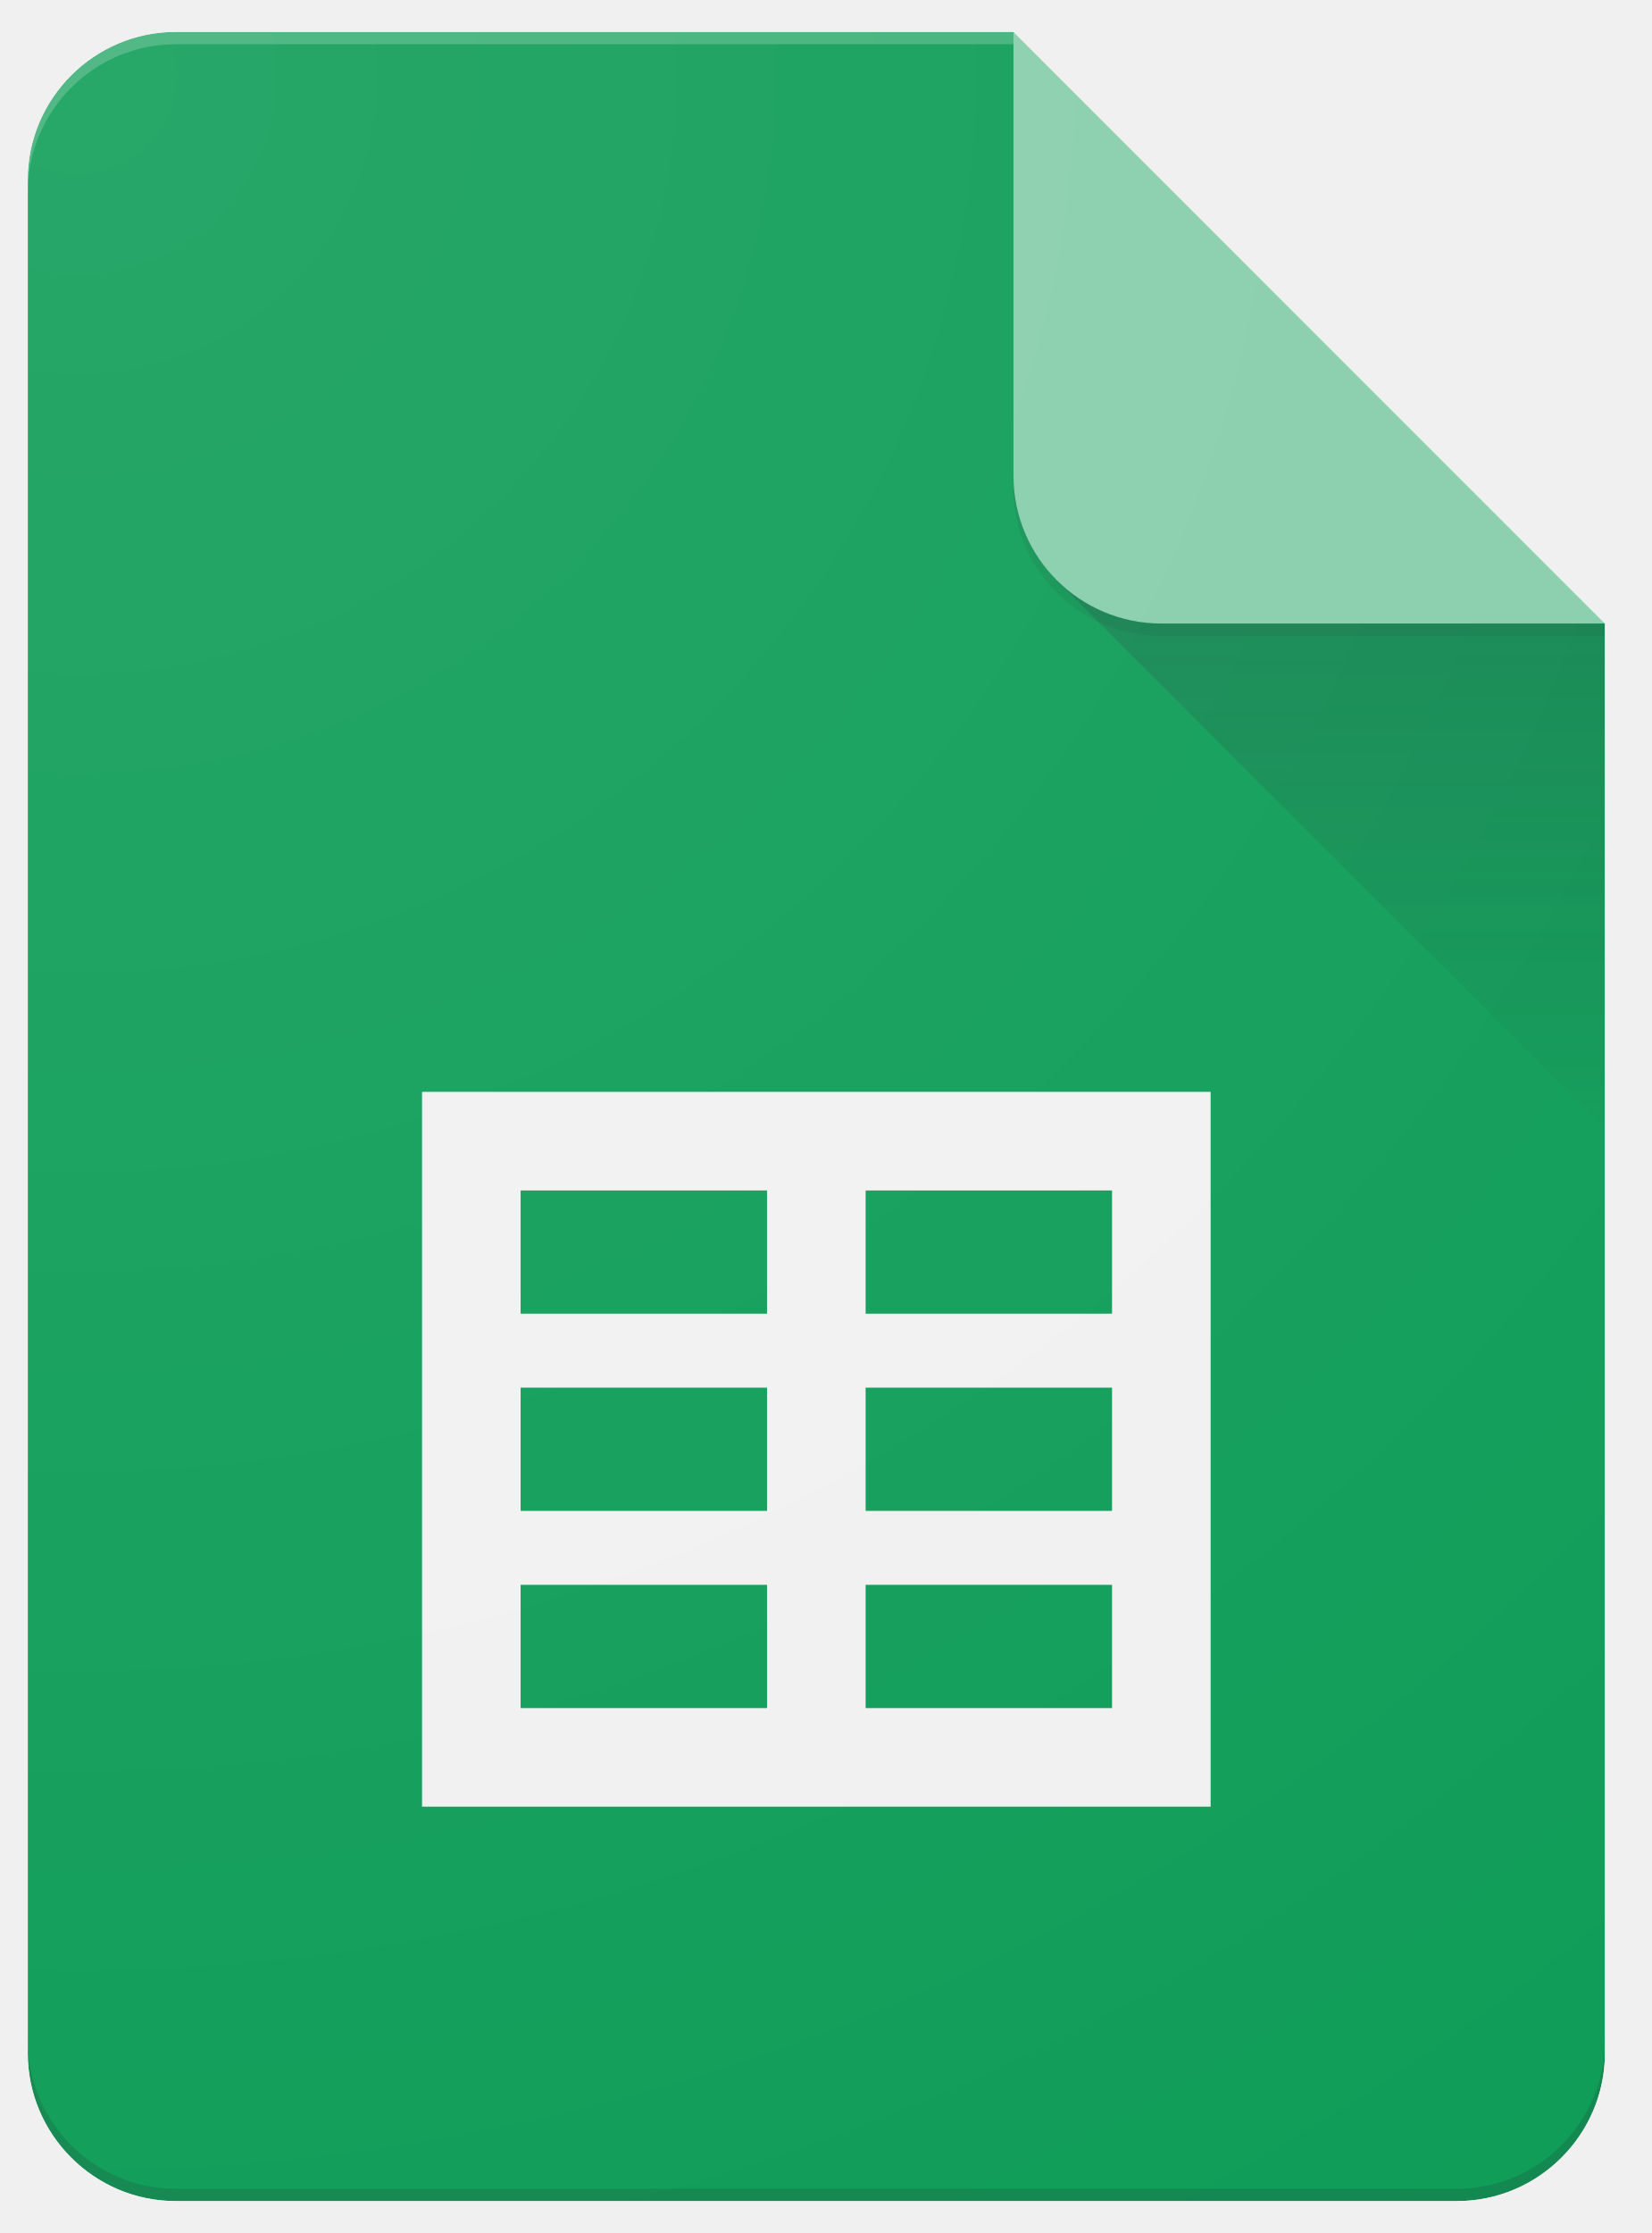
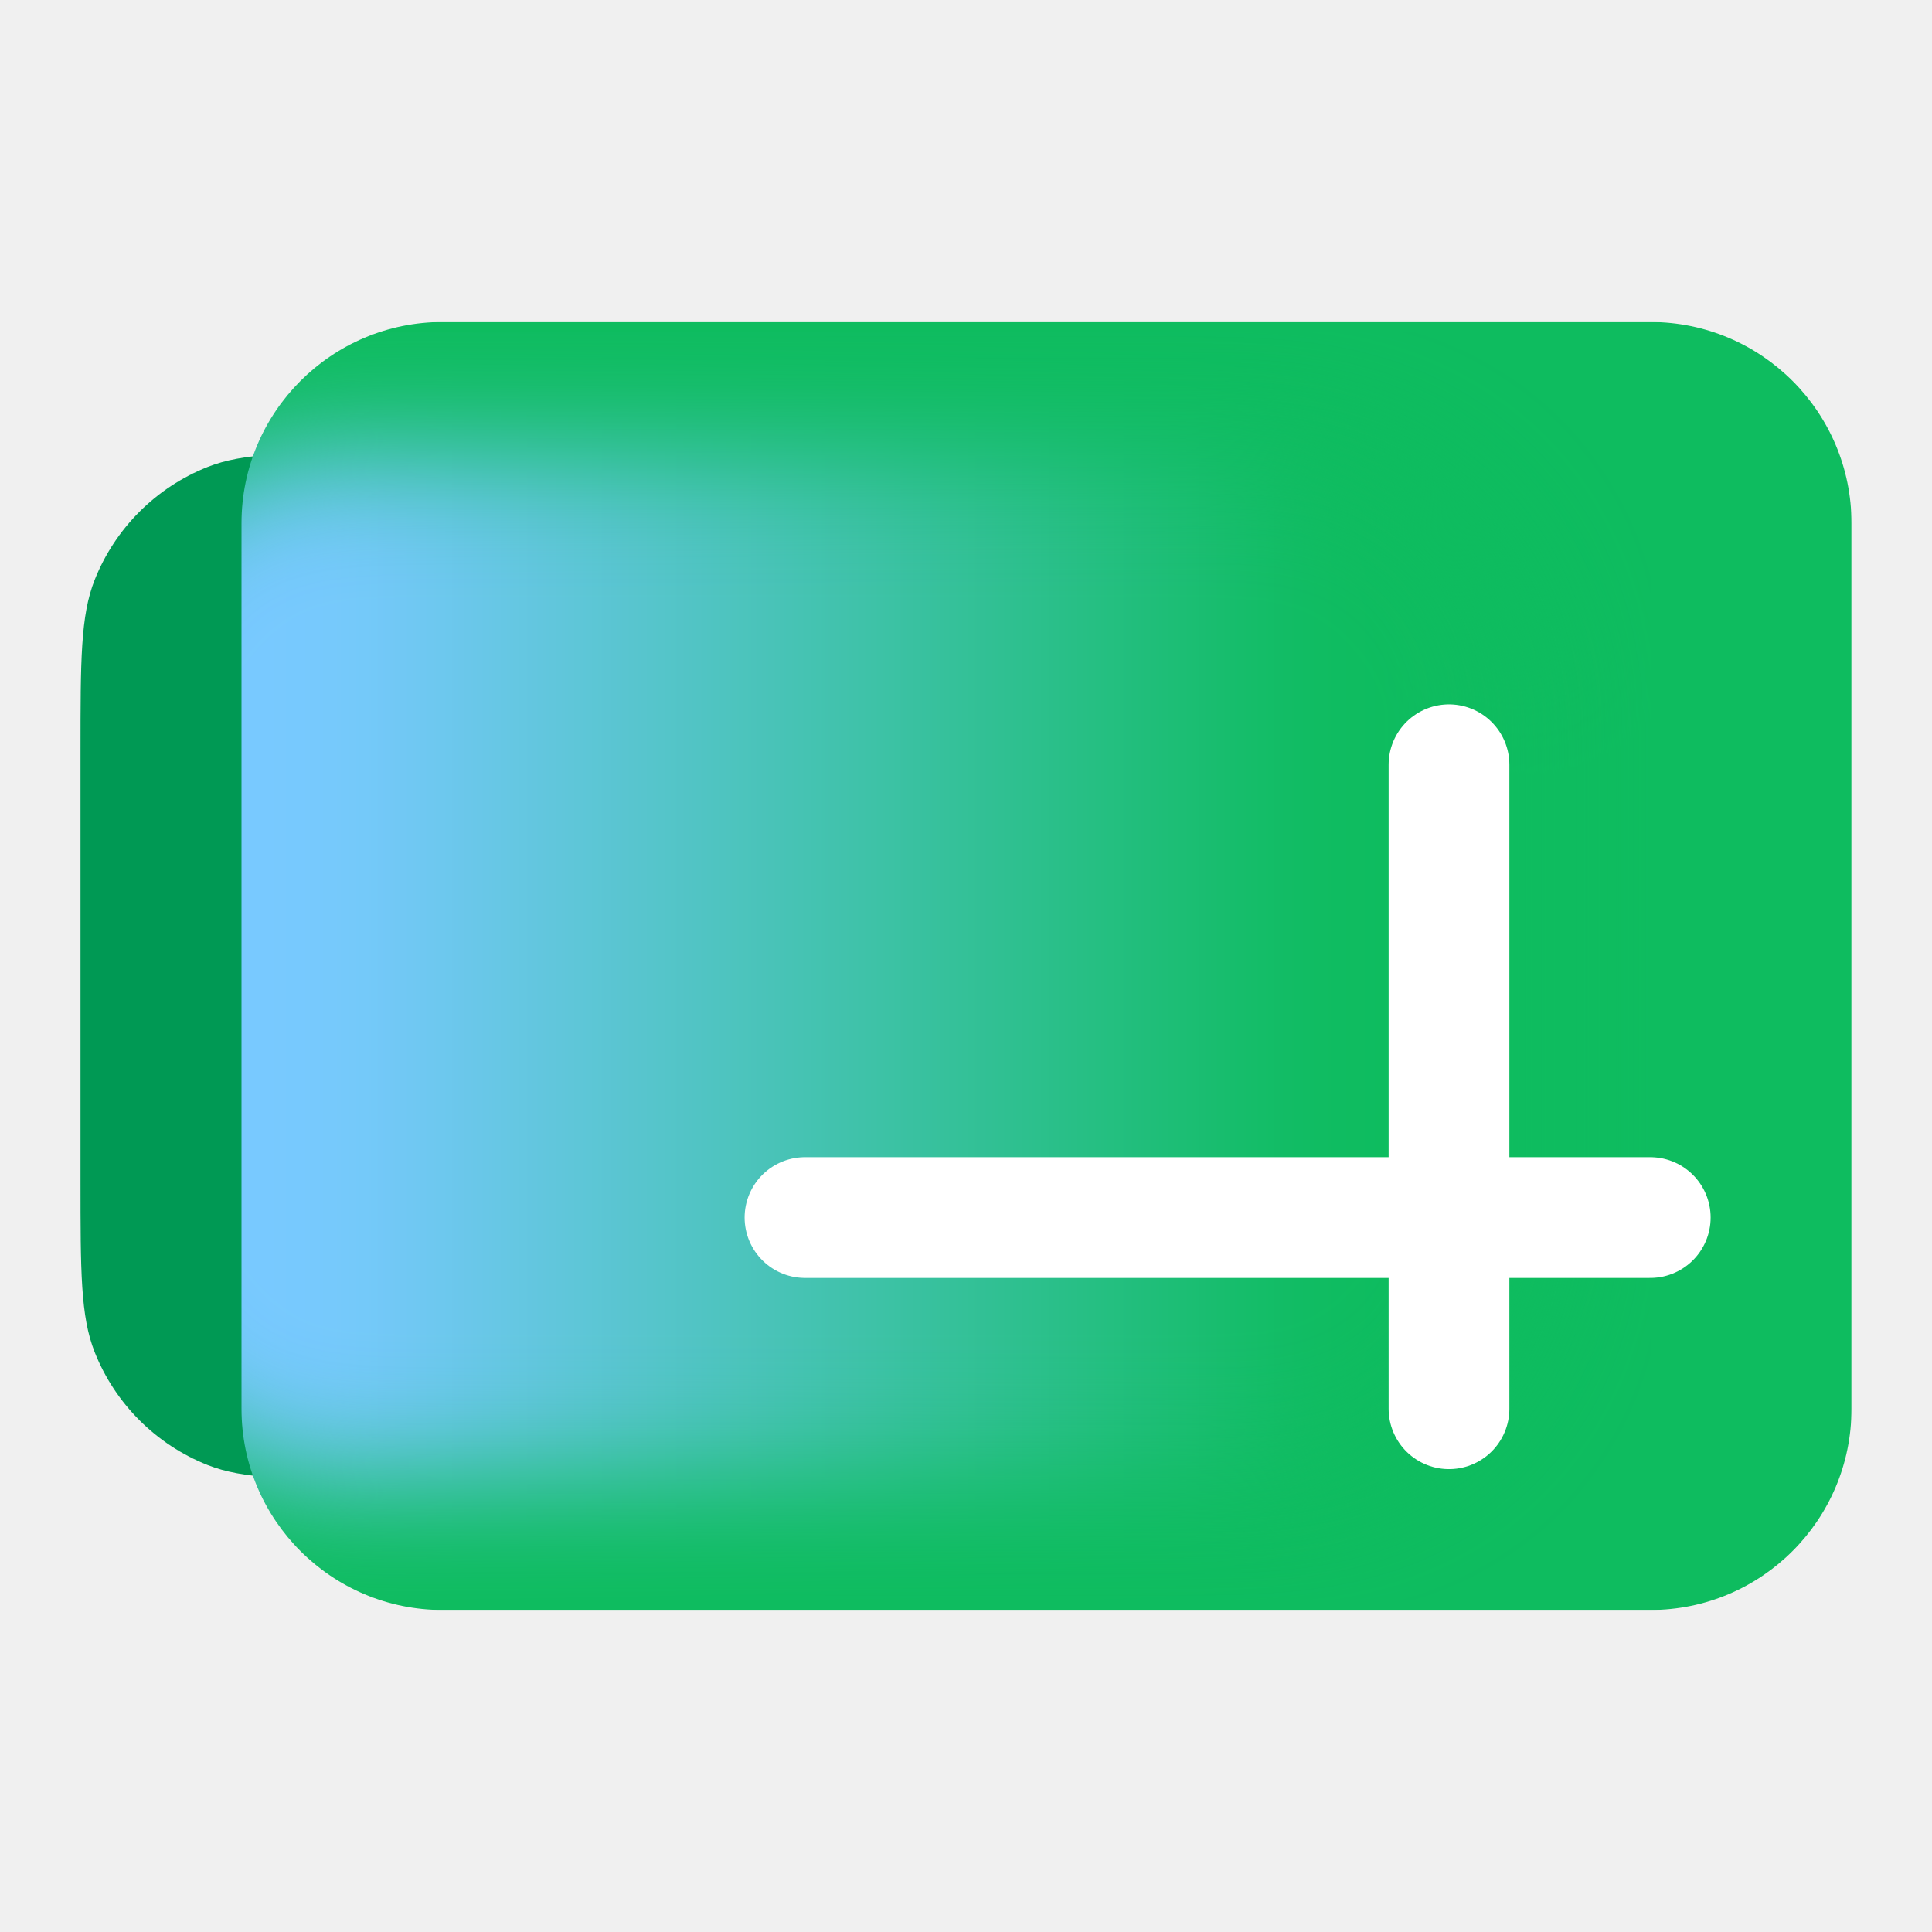
- <svg xmlns="http://www.w3.org/2000/svg" width="74" height="100" viewBox="0 0 74 100" fill="none">
-   <mask id="mask0_1:52" style="mask-type:alpha" maskUnits="userSpaceOnUse" x="1" y="1" width="71" height="98">
-     <path d="M45.398 1.43H7.867C4.224 1.43 1.244 4.411 1.244 8.053V91.947C1.244 95.589 4.224 98.57 7.867 98.57H65.267C68.91 98.57 71.891 95.589 71.891 91.947V27.923L45.398 1.43Z" fill="white" />
+ <svg xmlns="http://www.w3.org/2000/svg" role="img" fill="none" viewBox="0 0 192 192">
+   <defs>
+     <linearGradient id="google-sheets-2026-c" x1="122.24" x2="20.76" y1="43.31" y2="43.31" gradientUnits="userSpaceOnUse">
+       <stop stop-color="#0ebc5f" />
+       <stop offset=".95" stop-color="#78c9ff" />
+     </linearGradient>
+     <filter id="google-sheets-2026-b" width="168" height="126" x="-4" y="33" color-interpolation-filters="sRGB" filterUnits="userSpaceOnUse">
+       <feFlood flood-opacity="0" result="BackgroundImageFix" />
+       <feBlend in="SourceGraphic" in2="BackgroundImageFix" result="shape" />
+       <feGaussianBlur result="effect1_foregroundBlur_37435_8174" stdDeviation="6" />
+     </filter>
+   </defs>
+   <path fill="#009954" d="M8 74.6c0-8.943 0-13.415 1.404-16.962a20 20 0 0 1 11.234-11.233C24.185 45 28.656 45 37.6 45h60.8c8.943 0 13.415 0 16.962 1.404a20 20 0 0 1 11.234 11.234C128 61.185 128 65.656 128 74.6v42.8c0 8.943 0 13.415-1.404 16.962a20 20 0 0 1-11.234 11.234C111.815 147 107.343 147 98.4 147H37.6c-8.943 0-13.415 0-16.963-1.404a20 20 0 0 1-11.233-11.234C8 130.815 8 126.343 8 117.4z" />
+   <mask id="google-sheets-2026-a" width="160" height="128" x="24" y="32" maskUnits="userSpaceOnUse" style="mask-type:alpha">
+     <rect width="160" height="128" x="24" y="32" fill="#0ebc5f" rx="20" />
  </mask>
-   <g mask="url(#mask0_1:52)">
-     <path d="M45.398 1.43H7.867C4.224 1.43 1.244 4.411 1.244 8.053V91.947C1.244 95.589 4.224 98.57 7.867 98.57H65.267C68.91 98.57 71.891 95.589 71.891 91.947V27.923L56.437 16.884L45.398 1.43Z" fill="#0F9D58" />
+   <g mask="url(#google-sheets-2026-a)">
+     <path fill="#0ebc5f" d="M24 32h160v128H24z" />
+     <g filter="url(#google-sheets-2026-b)">
+       <rect width="144" height="102" fill="url(#google-sheets-2026-c)" rx="25.6" transform="matrix(1 0 0 -1 8 147)" />
+     </g>
  </g>
-   <mask id="mask1_1:52" style="mask-type:alpha" maskUnits="userSpaceOnUse" x="1" y="1" width="71" height="98">
-     <path d="M45.398 1.43H7.867C4.224 1.43 1.244 4.411 1.244 8.053V91.947C1.244 95.589 4.224 98.57 7.867 98.57H65.267C68.91 98.57 71.891 95.589 71.891 91.947V27.923L45.398 1.43Z" fill="white" />
-   </mask>
-   <g mask="url(#mask1_1:52)">
-     <path d="M18.905 48.896V80.908H54.229V48.896H18.905ZM34.359 76.493H23.321V70.973H34.359V76.493ZM34.359 67.662H23.321V62.142H34.359V67.662ZM34.359 58.831H23.321V53.312H34.359V58.831ZM49.813 76.493H38.775V70.973H49.813V76.493ZM49.813 67.662H38.775V62.142H49.813V67.662ZM49.813 58.831H38.775V53.312H49.813V58.831Z" fill="#F1F1F1" />
-   </g>
-   <mask id="mask2_1:52" style="mask-type:alpha" maskUnits="userSpaceOnUse" x="1" y="1" width="71" height="98">
-     <path d="M45.398 1.43H7.867C4.224 1.43 1.244 4.411 1.244 8.053V91.947C1.244 95.589 4.224 98.57 7.867 98.57H65.267C68.91 98.57 71.891 95.589 71.891 91.947V27.923L45.398 1.43Z" fill="white" />
-   </mask>
-   <g mask="url(#mask2_1:52)">
-     <path d="M47.335 25.986L71.891 50.535V27.923L47.335 25.986Z" fill="url(#paint0_linear_1:52)" />
-   </g>
-   <mask id="mask3_1:52" style="mask-type:alpha" maskUnits="userSpaceOnUse" x="1" y="1" width="71" height="98">
-     <path d="M45.398 1.43H7.867C4.224 1.43 1.244 4.411 1.244 8.053V91.947C1.244 95.589 4.224 98.57 7.867 98.57H65.267C68.91 98.57 71.891 95.589 71.891 91.947V27.923L45.398 1.43Z" fill="white" />
-   </mask>
-   <g mask="url(#mask3_1:52)">
-     <path d="M45.398 1.43V21.3C45.398 24.959 48.362 27.923 52.021 27.923H71.891L45.398 1.43Z" fill="#87CEAC" />
-   </g>
-   <mask id="mask4_1:52" style="mask-type:alpha" maskUnits="userSpaceOnUse" x="1" y="1" width="71" height="98">
-     <path d="M45.398 1.43H7.867C4.224 1.43 1.244 4.411 1.244 8.053V91.947C1.244 95.589 4.224 98.57 7.867 98.57H65.267C68.91 98.57 71.891 95.589 71.891 91.947V27.923L45.398 1.43Z" fill="white" />
-   </mask>
-   <g mask="url(#mask4_1:52)">
-     <path d="M7.867 1.43C4.224 1.43 1.244 4.411 1.244 8.053V8.605C1.244 4.963 4.224 1.982 7.867 1.982H45.398V1.43H7.867Z" fill="white" fill-opacity="0.2" />
-   </g>
-   <mask id="mask5_1:52" style="mask-type:alpha" maskUnits="userSpaceOnUse" x="1" y="1" width="71" height="98">
-     <path d="M45.398 1.43H7.867C4.224 1.43 1.244 4.411 1.244 8.053V91.947C1.244 95.589 4.224 98.57 7.867 98.57H65.267C68.91 98.57 71.891 95.589 71.891 91.947V27.923L45.398 1.43Z" fill="white" />
-   </mask>
-   <g mask="url(#mask5_1:52)">
-     <path d="M65.267 98.018H7.867C4.224 98.018 1.244 95.037 1.244 91.395V91.947C1.244 95.589 4.224 98.57 7.867 98.57H65.267C68.91 98.57 71.891 95.589 71.891 91.947V91.395C71.891 95.037 68.91 98.018 65.267 98.018Z" fill="#263238" fill-opacity="0.2" />
-   </g>
-   <mask id="mask6_1:52" style="mask-type:alpha" maskUnits="userSpaceOnUse" x="1" y="1" width="71" height="98">
-     <path d="M45.398 1.43H7.867C4.224 1.43 1.244 4.411 1.244 8.053V91.947C1.244 95.589 4.224 98.57 7.867 98.57H65.267C68.91 98.57 71.891 95.589 71.891 91.947V27.923L45.398 1.43Z" fill="white" />
-   </mask>
-   <g mask="url(#mask6_1:52)">
-     <path d="M52.021 27.923C48.362 27.923 45.398 24.959 45.398 21.3V21.852C45.398 25.511 48.362 28.475 52.021 28.475H71.891V27.923H52.021Z" fill="#263238" fill-opacity="0.1" />
-   </g>
-   <path d="M45.398 1.43H7.867C4.224 1.43 1.244 4.411 1.244 8.053V91.947C1.244 95.589 4.224 98.57 7.867 98.57H65.267C68.91 98.57 71.891 95.589 71.891 91.947V27.923L45.398 1.43Z" fill="url(#paint1_radial_1:52)" />
-   <defs>
-     <linearGradient id="paint0_linear_1:52" x1="59.614" y1="28.093" x2="59.614" y2="50.539" gradientUnits="userSpaceOnUse">
-       <stop stop-color="#263238" stop-opacity="0.2" />
-       <stop offset="1" stop-color="#263238" stop-opacity="0.02" />
-     </linearGradient>
-     <radialGradient id="paint1_radial_1:52" cx="0" cy="0" r="1" gradientUnits="userSpaceOnUse" gradientTransform="translate(3.48187 3.36121) scale(113.917)">
-       <stop stop-color="white" stop-opacity="0.1" />
-       <stop offset="1" stop-color="white" stop-opacity="0" />
-     </radialGradient>
-   </defs>
+   <path stroke="#fff" stroke-linecap="round" stroke-width="12" d="M80 121h84m-20 19V76" />
</svg>
